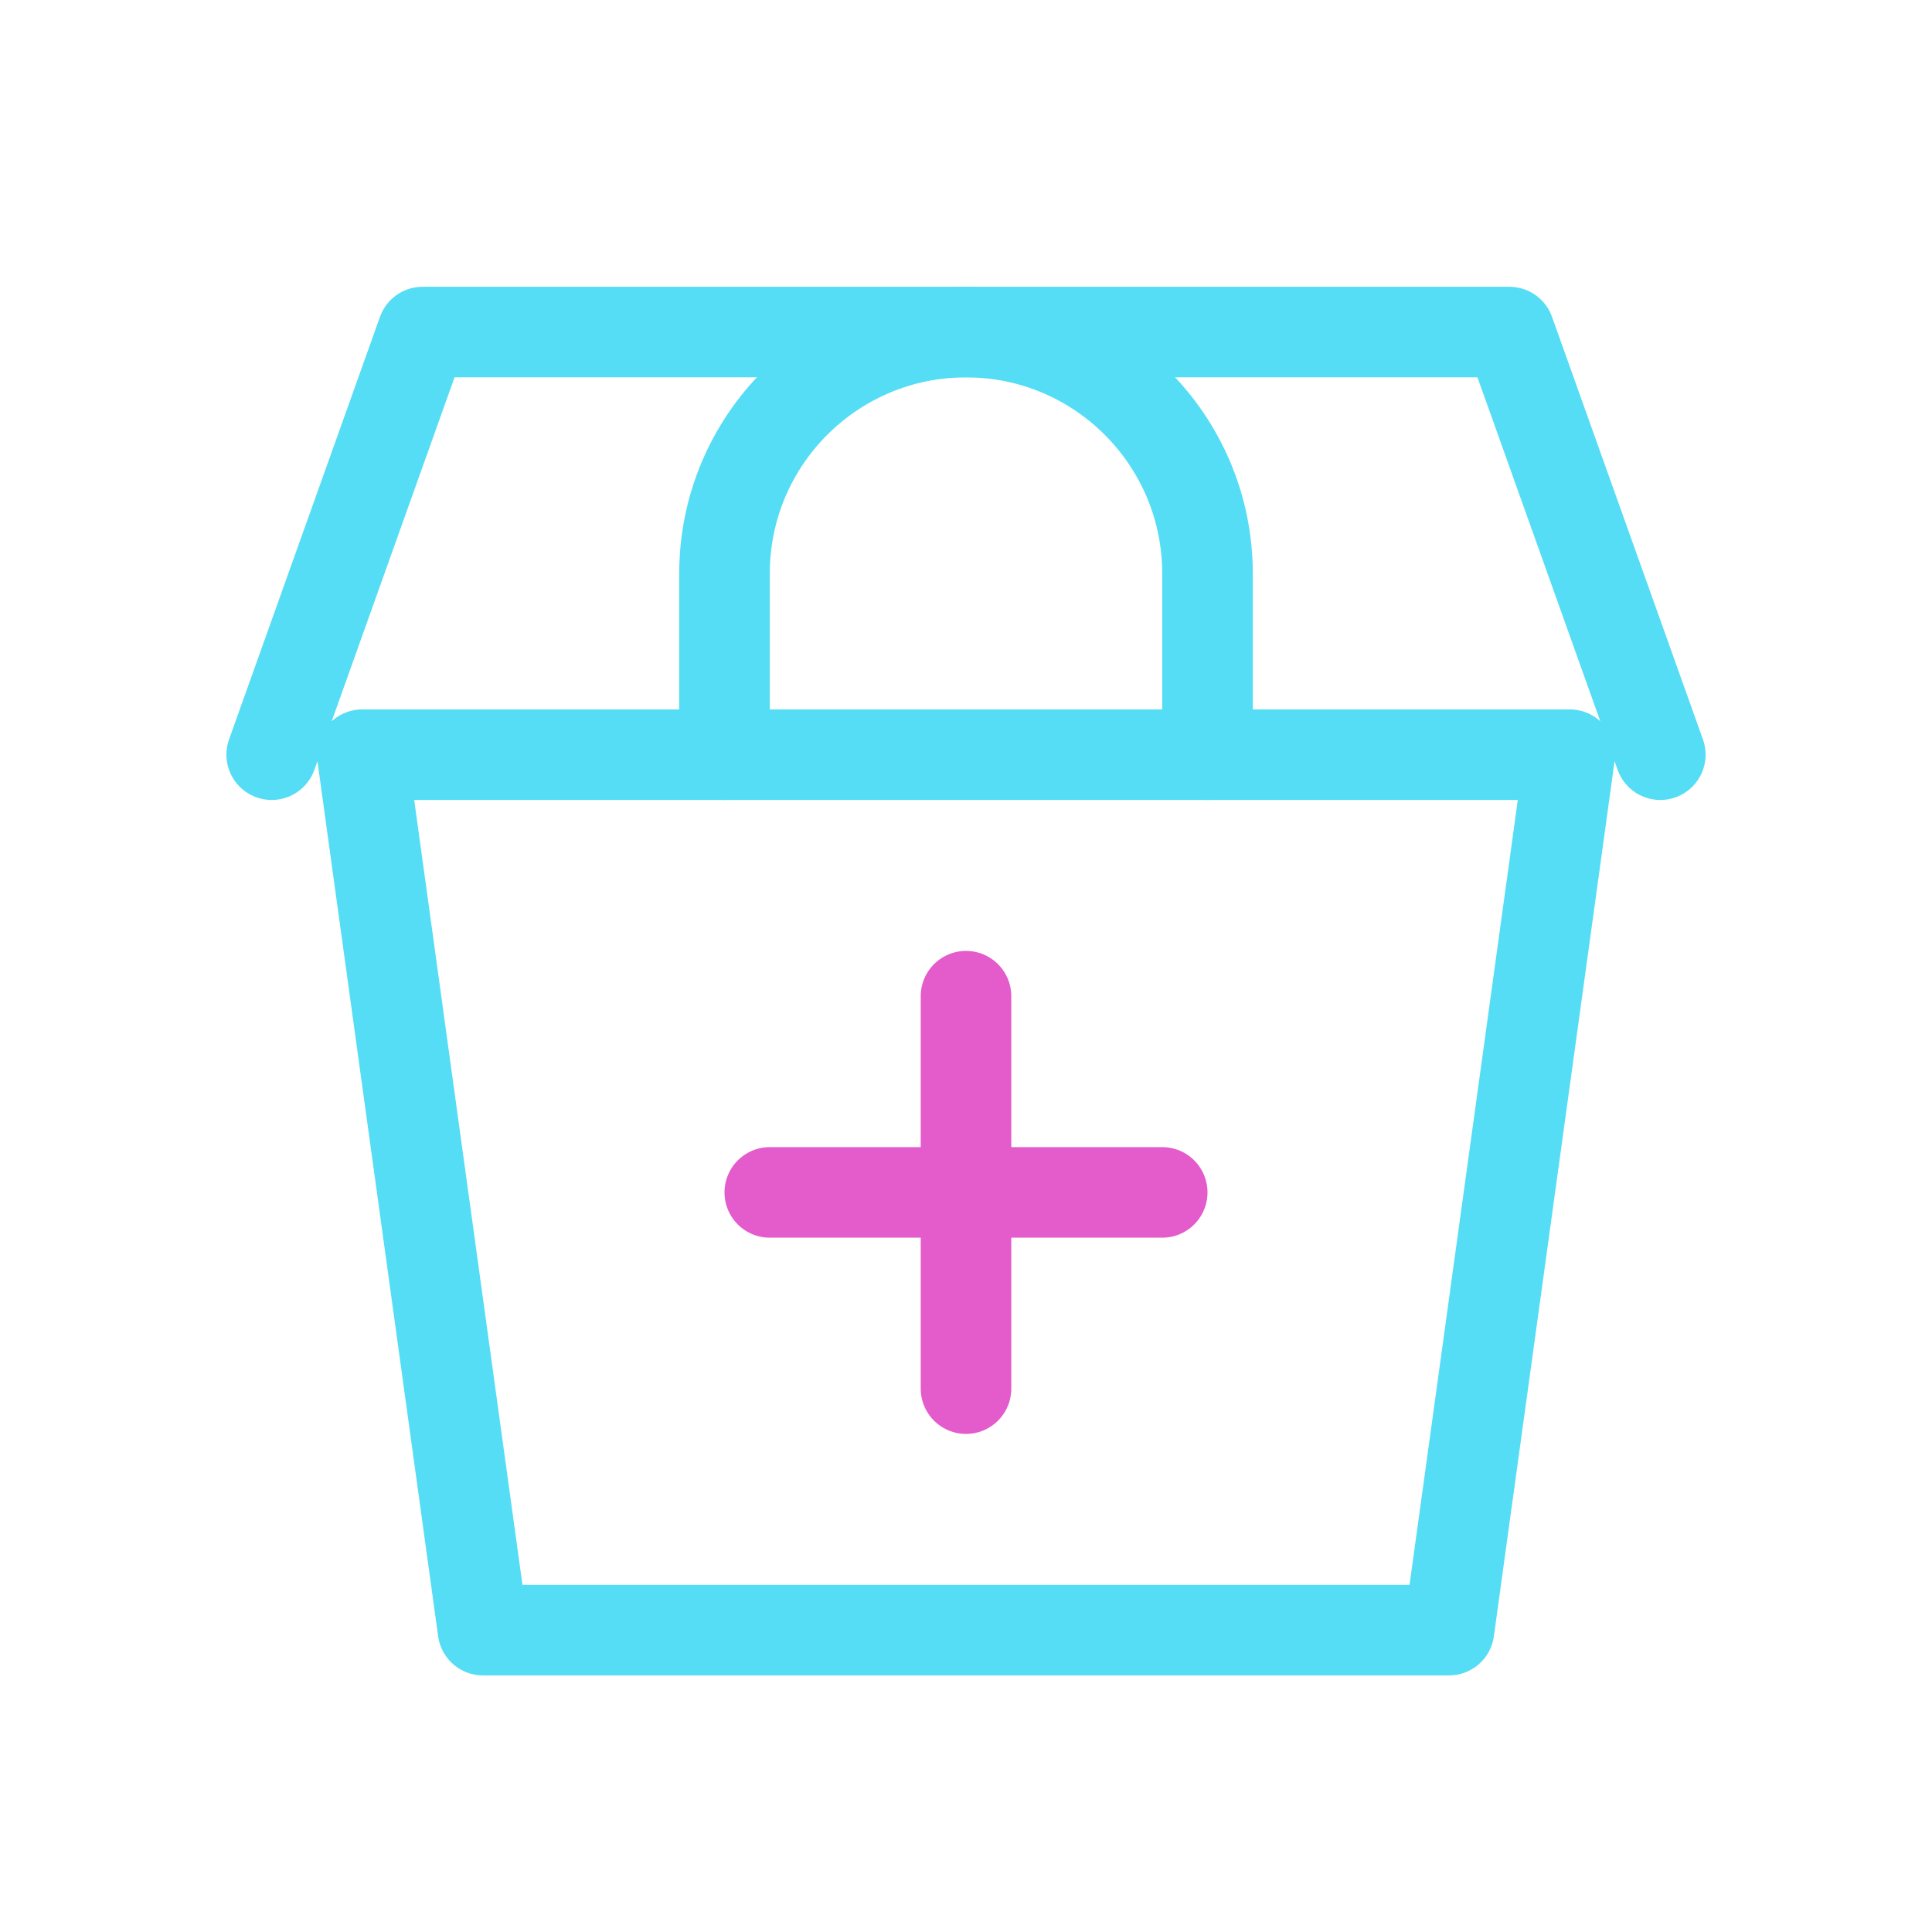
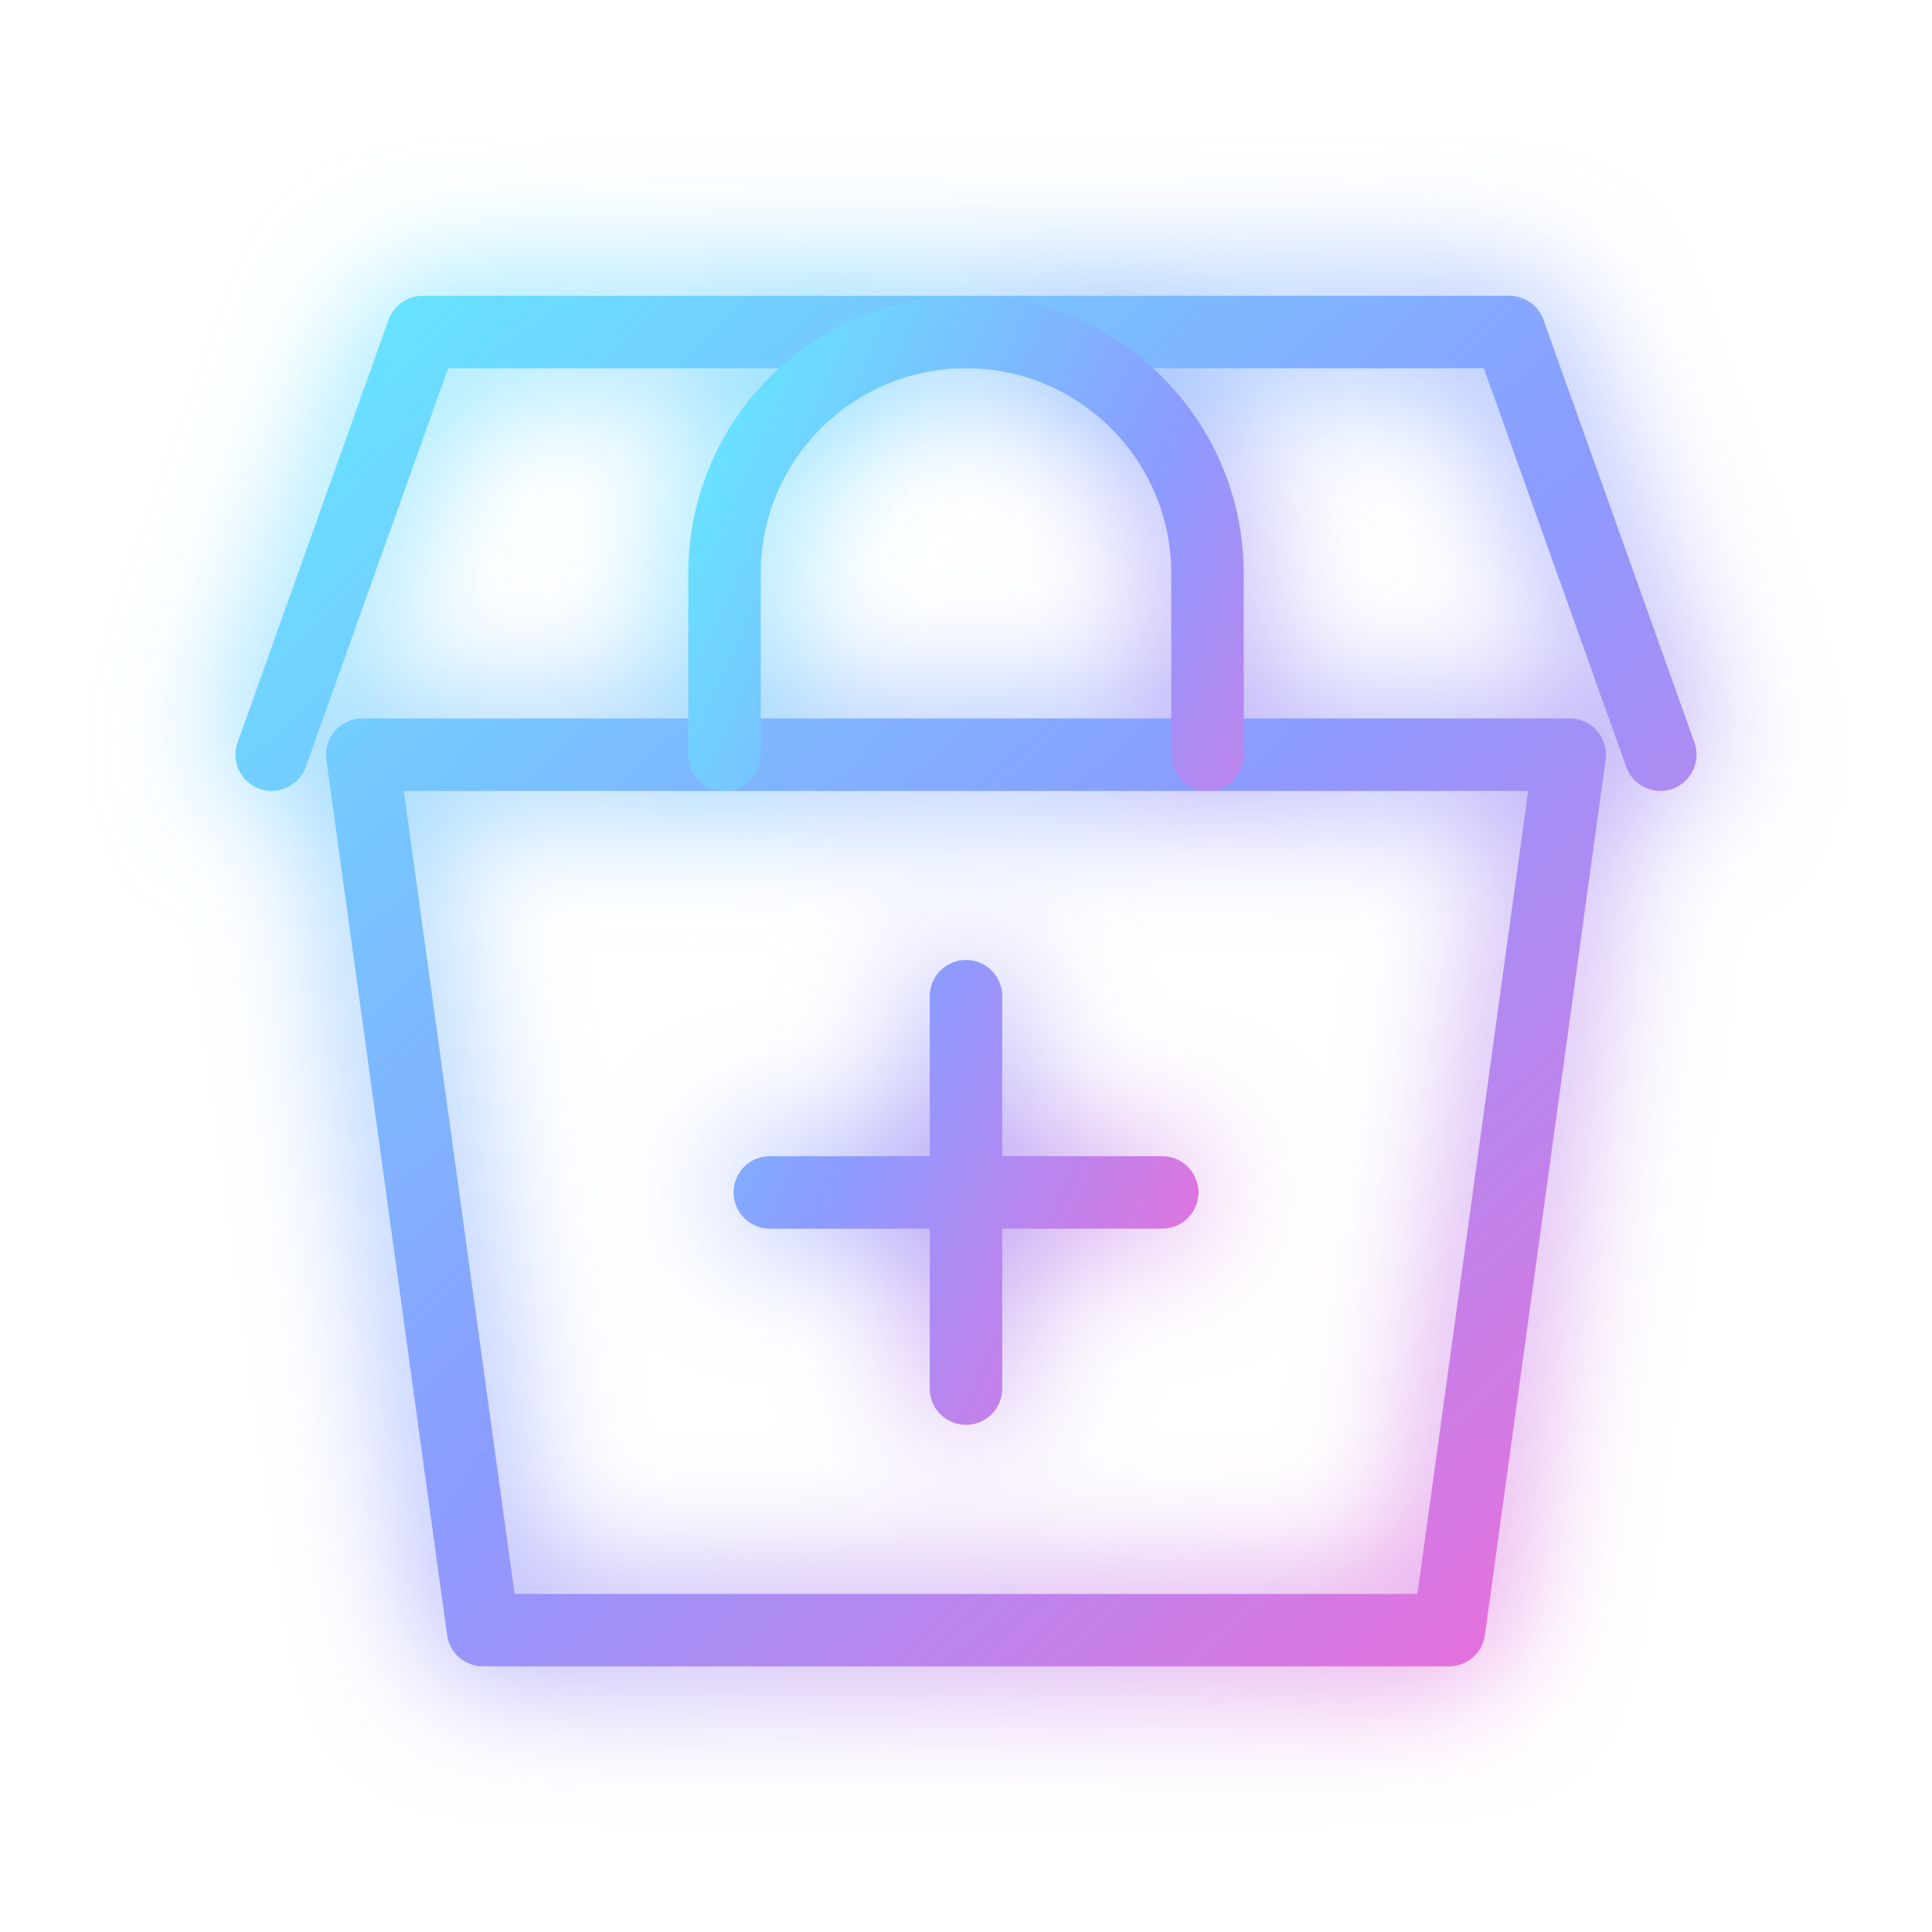
<svg xmlns="http://www.w3.org/2000/svg" width="64" height="64" viewBox="0 0 64 64">
-   <g fill="none" stroke="#55DDF5" stroke-width="3" stroke-linecap="round" stroke-linejoin="round">
+   <defs>
+     <linearGradient id="neon" x1="0" y1="0" x2="1" y2="1">
+       <stop offset="0" stop-color="#65E8FF" />
+       <stop offset=".52" stop-color="#8C9BFF" />
+       <stop offset="1" stop-color="#F06BD8" />
+     </linearGradient>
+     <filter id="glow" x="-40%" y="-40%" width="180%" height="180%">
+       <feGaussianBlur stdDeviation="2.2" result="blur" />
+       <feMerge>
+         <feMergeNode in="blur" />
+         <feMergeNode in="SourceGraphic" />
+       </feMerge>
+     </filter>
+   </defs>
+   <g fill="none" stroke="url(#neon)" stroke-width="2.4" stroke-linecap="round" stroke-linejoin="round" filter="url(#glow)">
    <path d="M12 25h40l-4 29H16zM9 25l5-14h36l5 14" />
-     <path d="M24 25v-6a8 8 0 0 1 16 0v6" />
+     <path d="M24 25v-6a8 8 0 0 1 16 0v6M32 33v13M25.5 39.5h13" />
  </g>
-   <path d="M32 33v13M25.5 39.5h13" stroke="#E45BCB" stroke-width="3" stroke-linecap="round" />
</svg>
